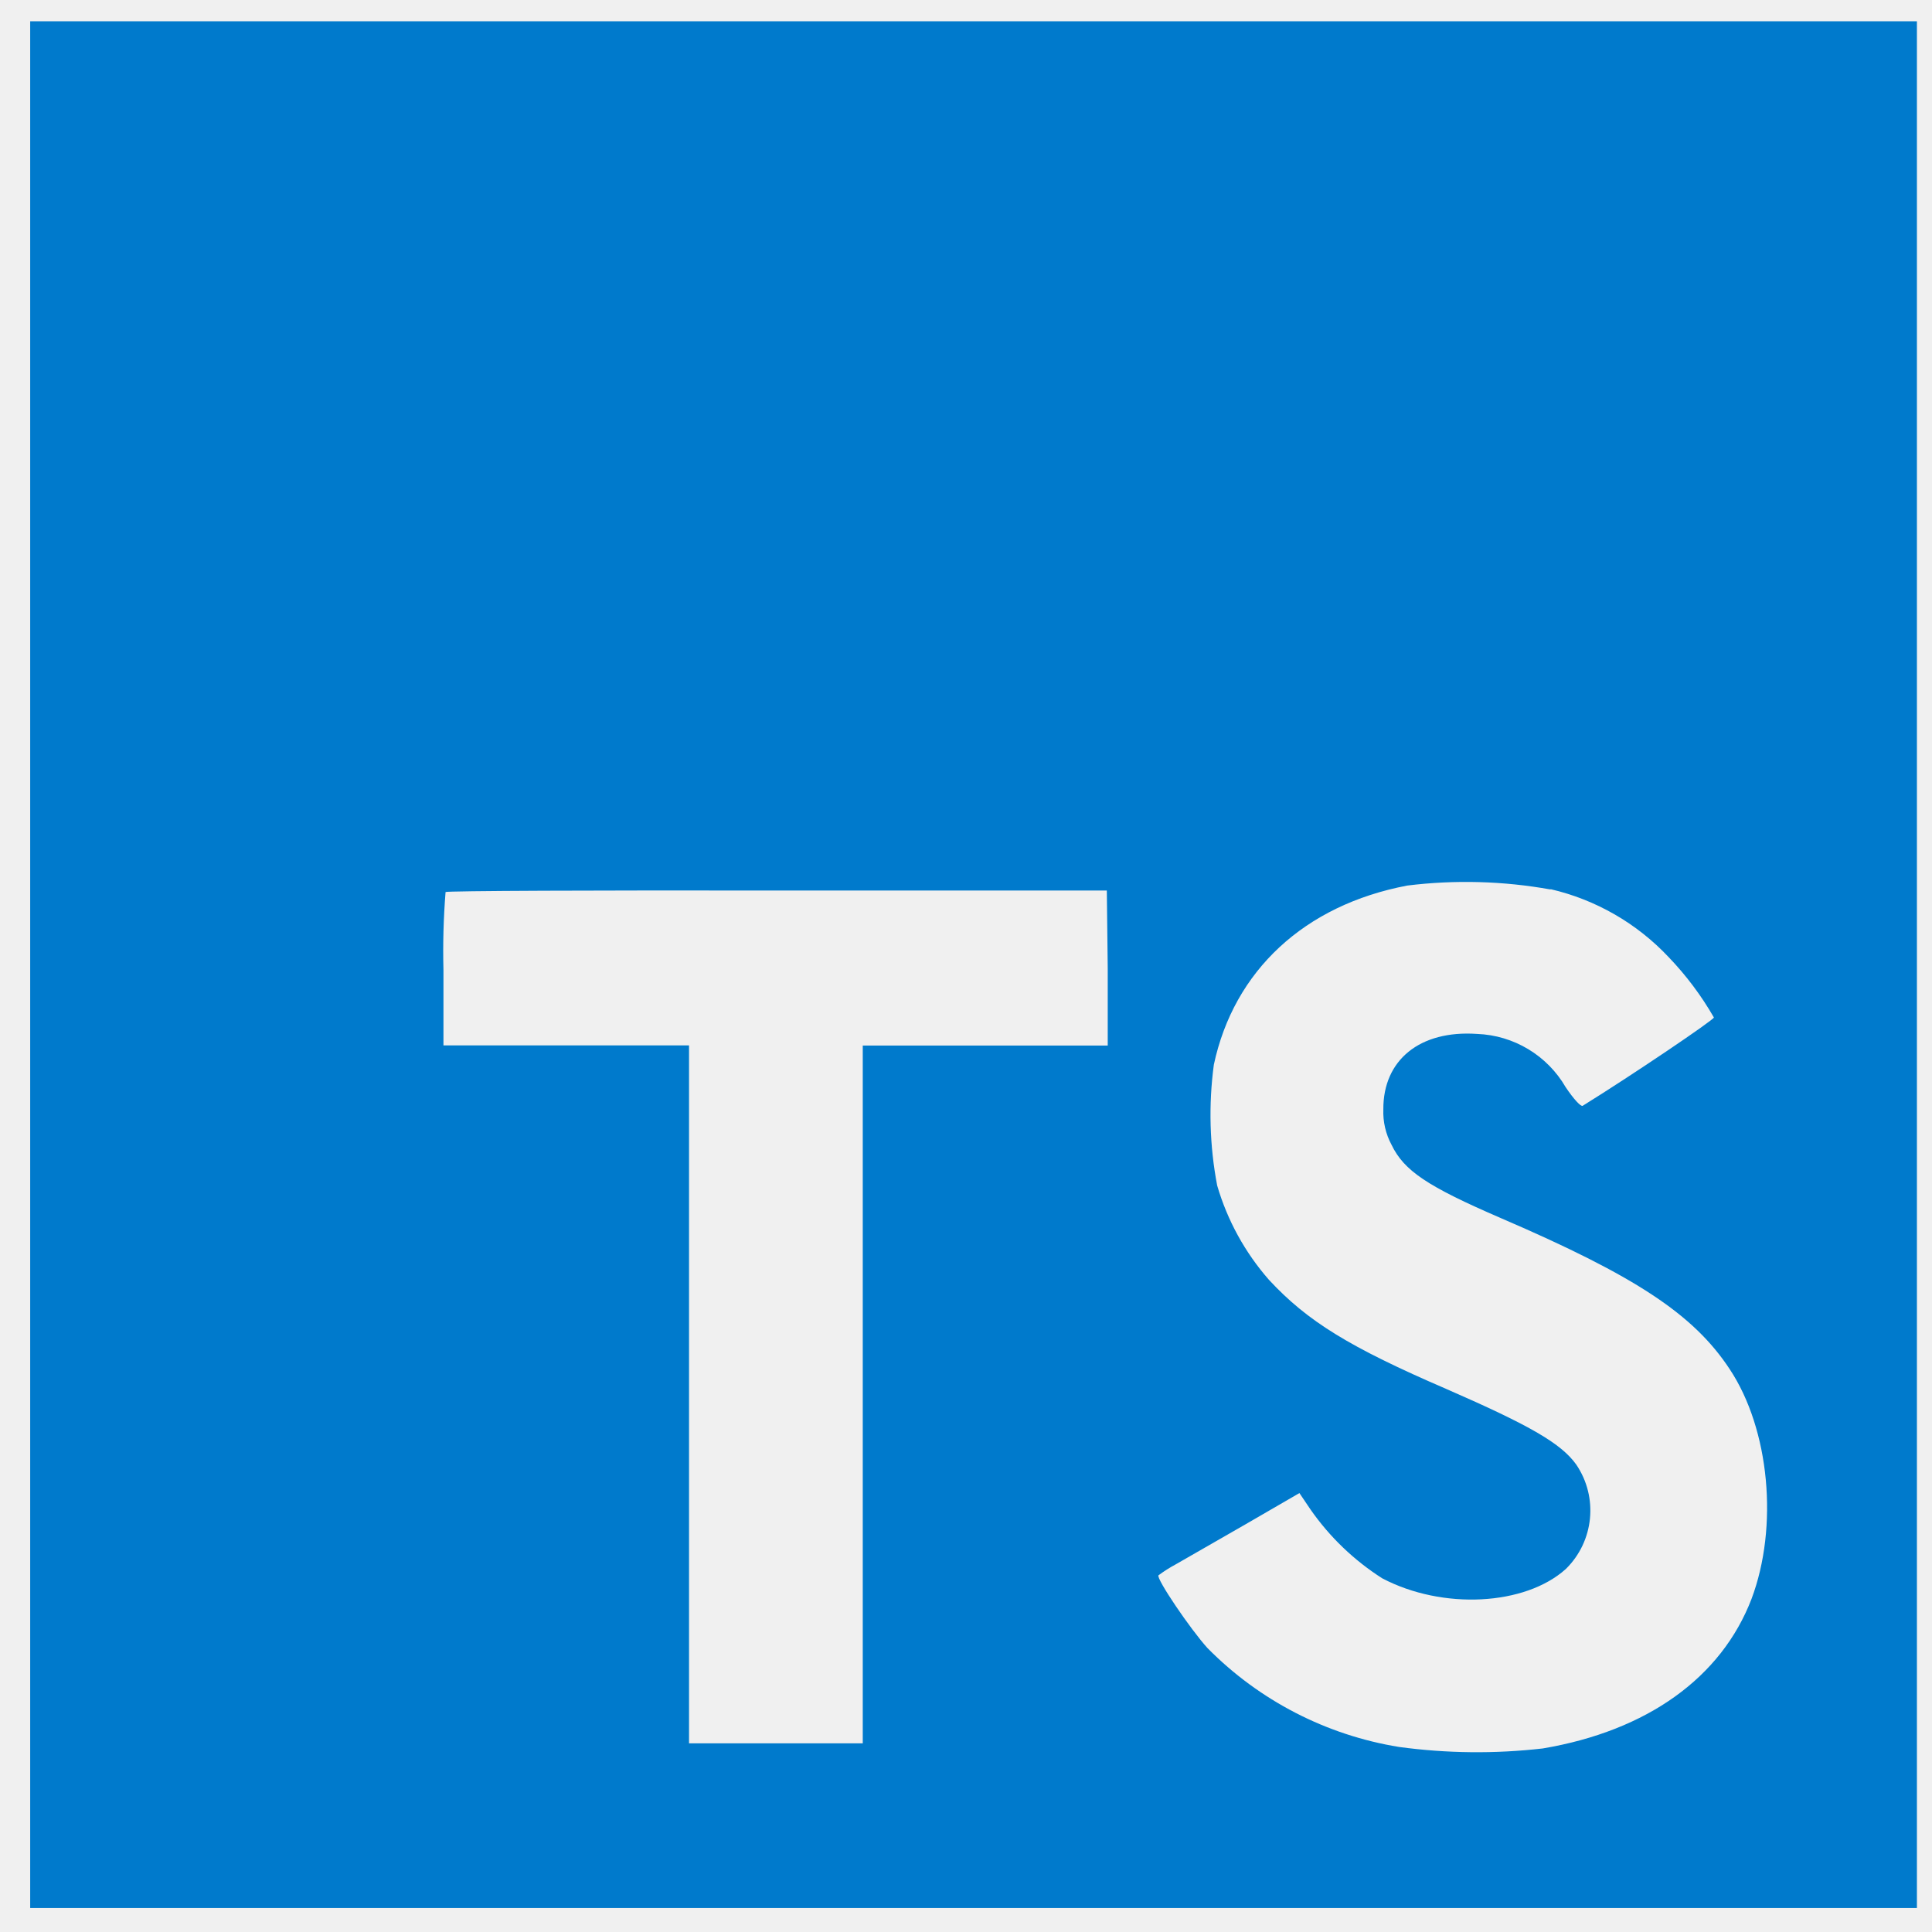
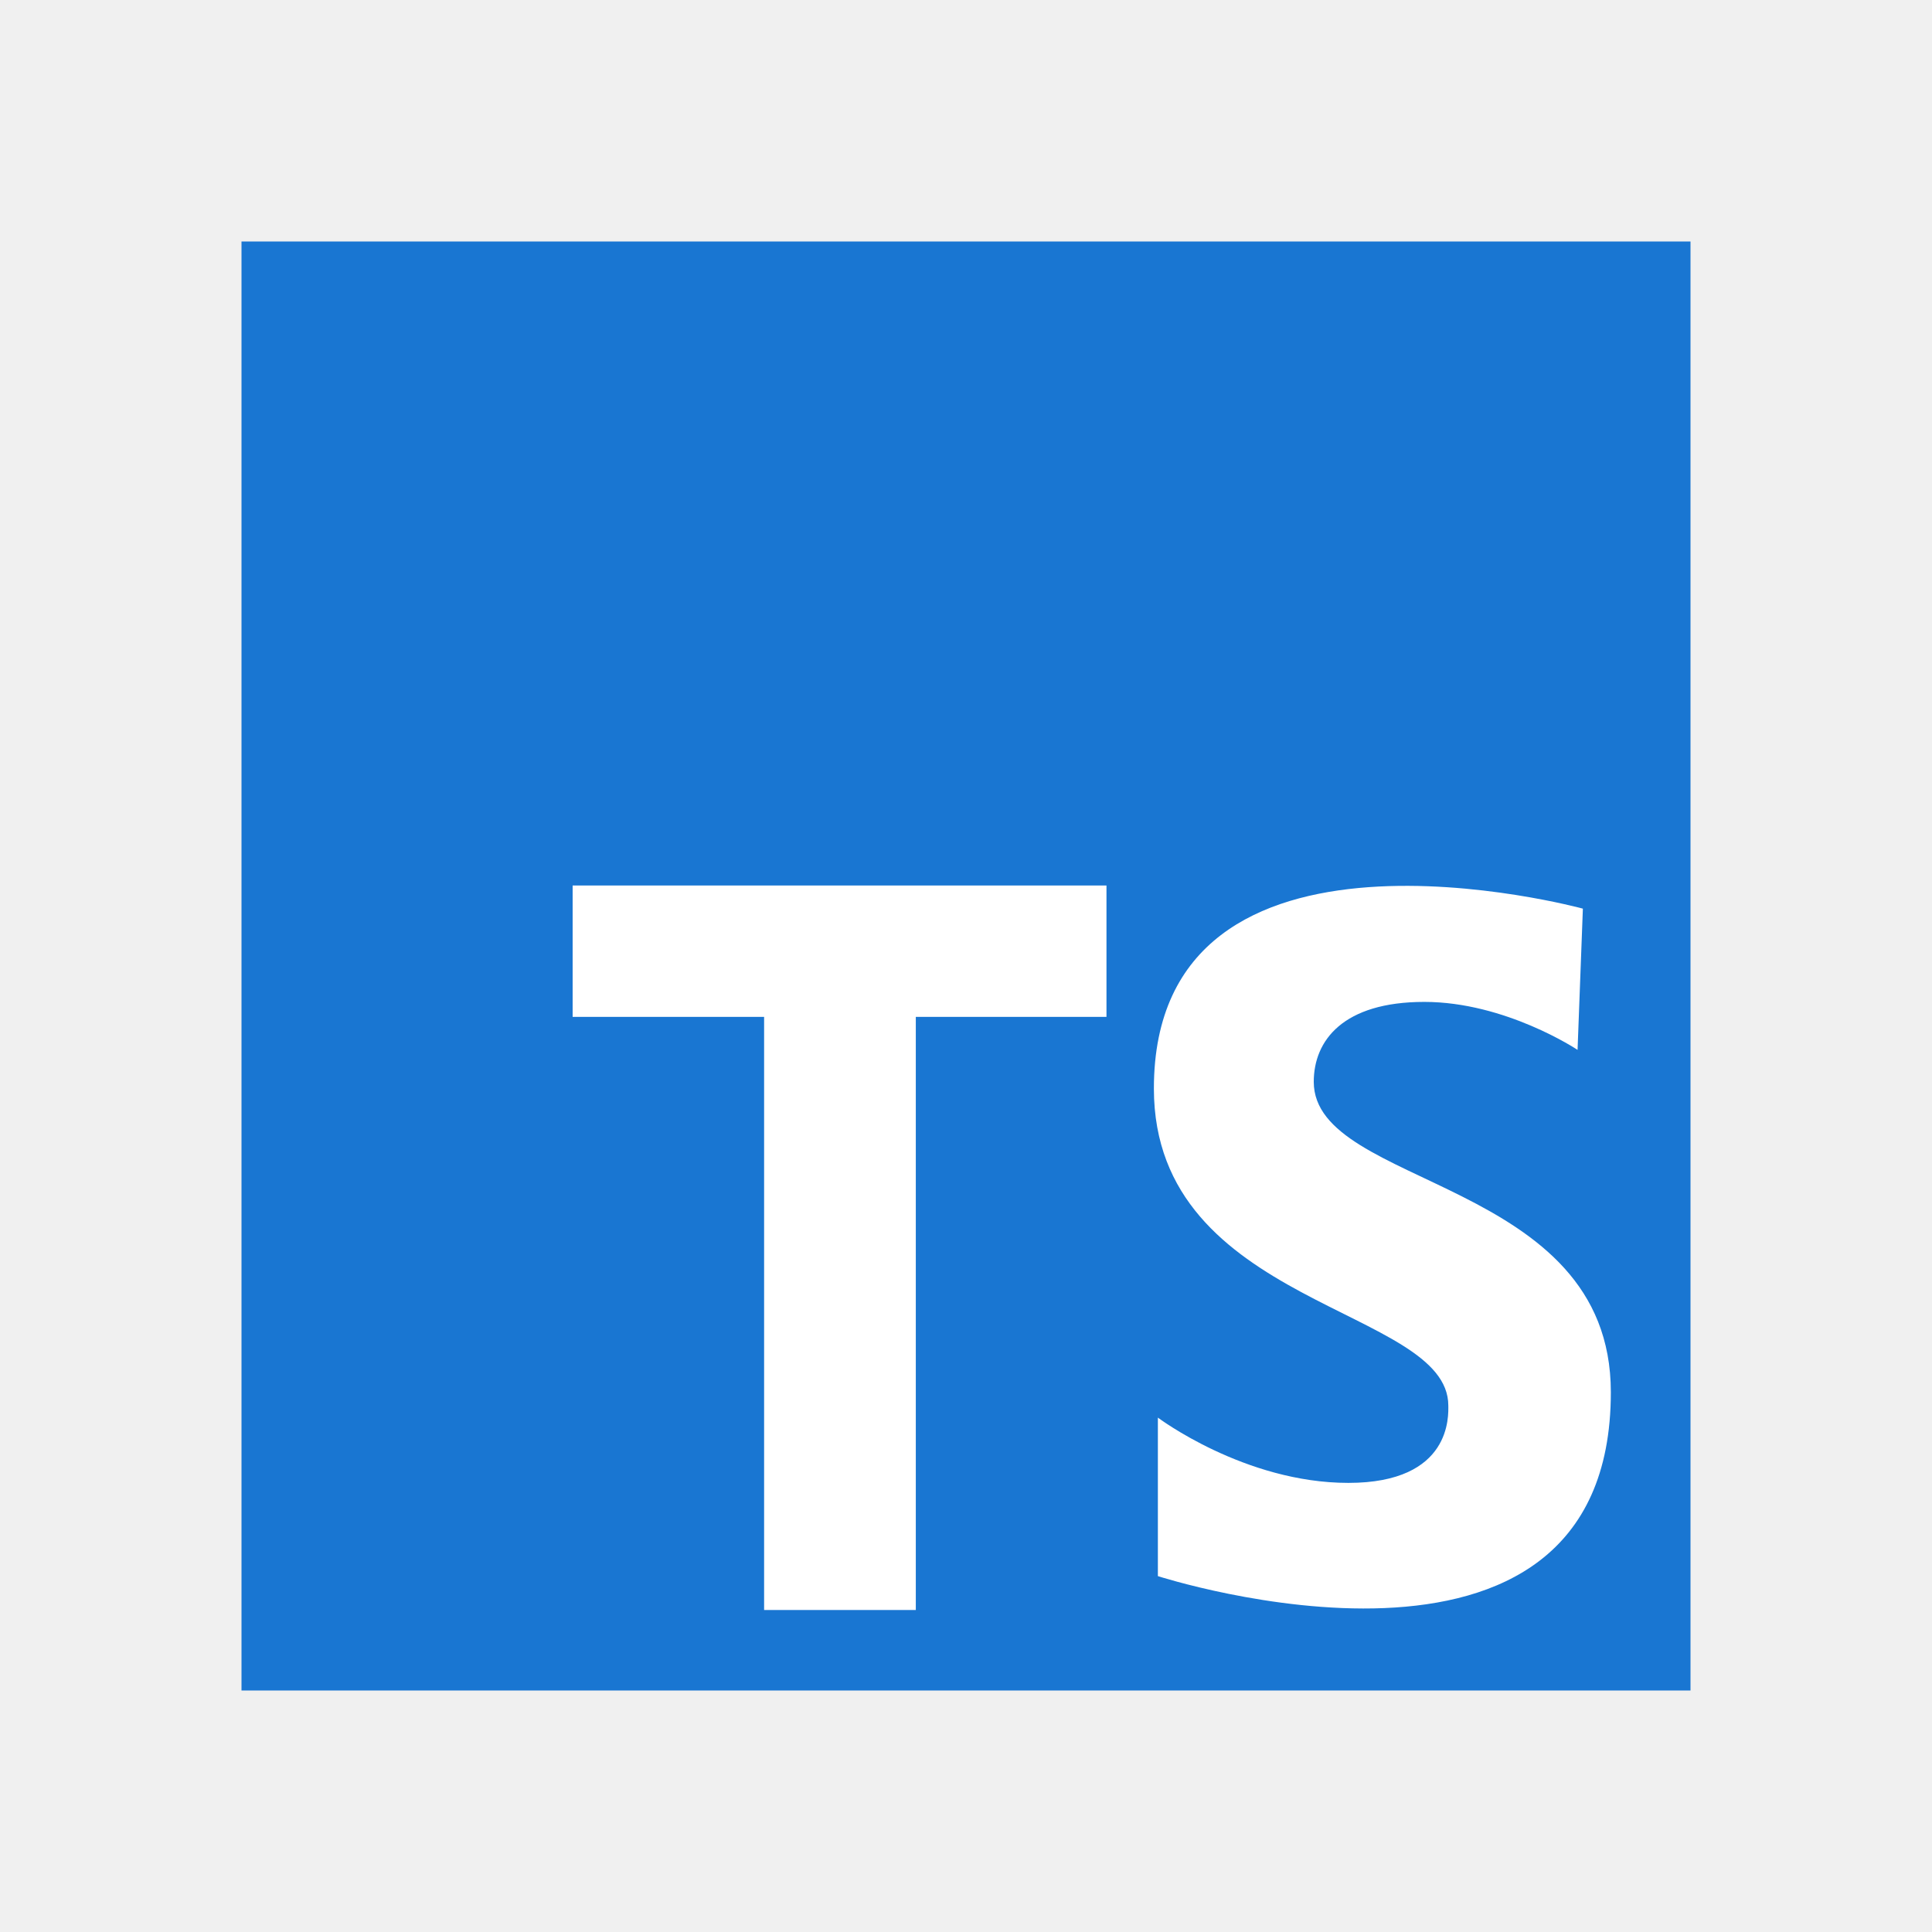
- <svg xmlns="http://www.w3.org/2000/svg" id="typescript" viewBox="0 0 128 128">
-   <defs>
-     <style>.cls-1{fill:#007acc;}</style>
-   </defs>
-   <path id="plain" class="cls-1" d="M2,63.91v62.5H127V1.41H2Zm100.73-5a15.56,15.56,0,0,1,7.82,4.5,20.58,20.58,0,0,1,3,4c0,.16-5.4,3.81-8.69,5.85-.12.08-.6-.44-1.13-1.23a7.09,7.09,0,0,0-5.87-3.53c-3.79-.26-6.23,1.73-6.21,5a4.58,4.58,0,0,0,.54,2.34c.83,1.73,2.38,2.76,7.24,4.86,8.95,3.85,12.78,6.39,15.16,10,2.66,4,3.25,10.46,1.45,15.24-2,5.2-6.9,8.73-13.83,9.9a38.32,38.32,0,0,1-9.52-.1A23,23,0,0,1,80,109.19c-1.15-1.27-3.39-4.58-3.25-4.82a9.34,9.34,0,0,1,1.15-.73L82.5,101l3.59-2.08.75,1.11a16.78,16.78,0,0,0,4.74,4.54c4,2.1,9.46,1.81,12.16-.62a5.43,5.43,0,0,0,.69-6.92c-1-1.39-3-2.56-8.59-5-6.45-2.78-9.23-4.5-11.77-7.24a16.48,16.48,0,0,1-3.43-6.25,25,25,0,0,1-.22-8c1.33-6.23,6-10.58,12.82-11.87A31.66,31.66,0,0,1,102.73,58.93ZM73.39,64.15l0,5.12H57.16V115.5H45.65V69.26H29.38v-5a49.19,49.19,0,0,1,.14-5.16c.06-.08,10-.12,22-.1L73.33,59Z" />
+ <svg xmlns="http://www.w3.org/2000/svg" viewBox="0 0 48 48" width="48px" height="48px">
+   <rect width="36" height="36" x="6" y="6" fill="#1976d2" />
+   <polygon fill="#fff" points="27.49,22 14.227,22 14.227,25.264 18.984,25.264 18.984,40 22.753,40 22.753,25.264 27.49,25.264" />
+   <path fill="#fff" d="M39.194,26.084c0,0-1.787-1.192-3.807-1.192s-2.747,0.96-2.747,1.986 c0,2.648,7.381,2.383,7.381,7.712c0,8.209-11.254,4.568-11.254,4.568V35.22c0,0,2.152,1.622,4.733,1.622s2.483-1.688,2.483-1.92 c0-2.449-7.315-2.449-7.315-7.878c0-7.381,10.658-4.469,10.658-4.469L39.194,26.084z" />
</svg>
